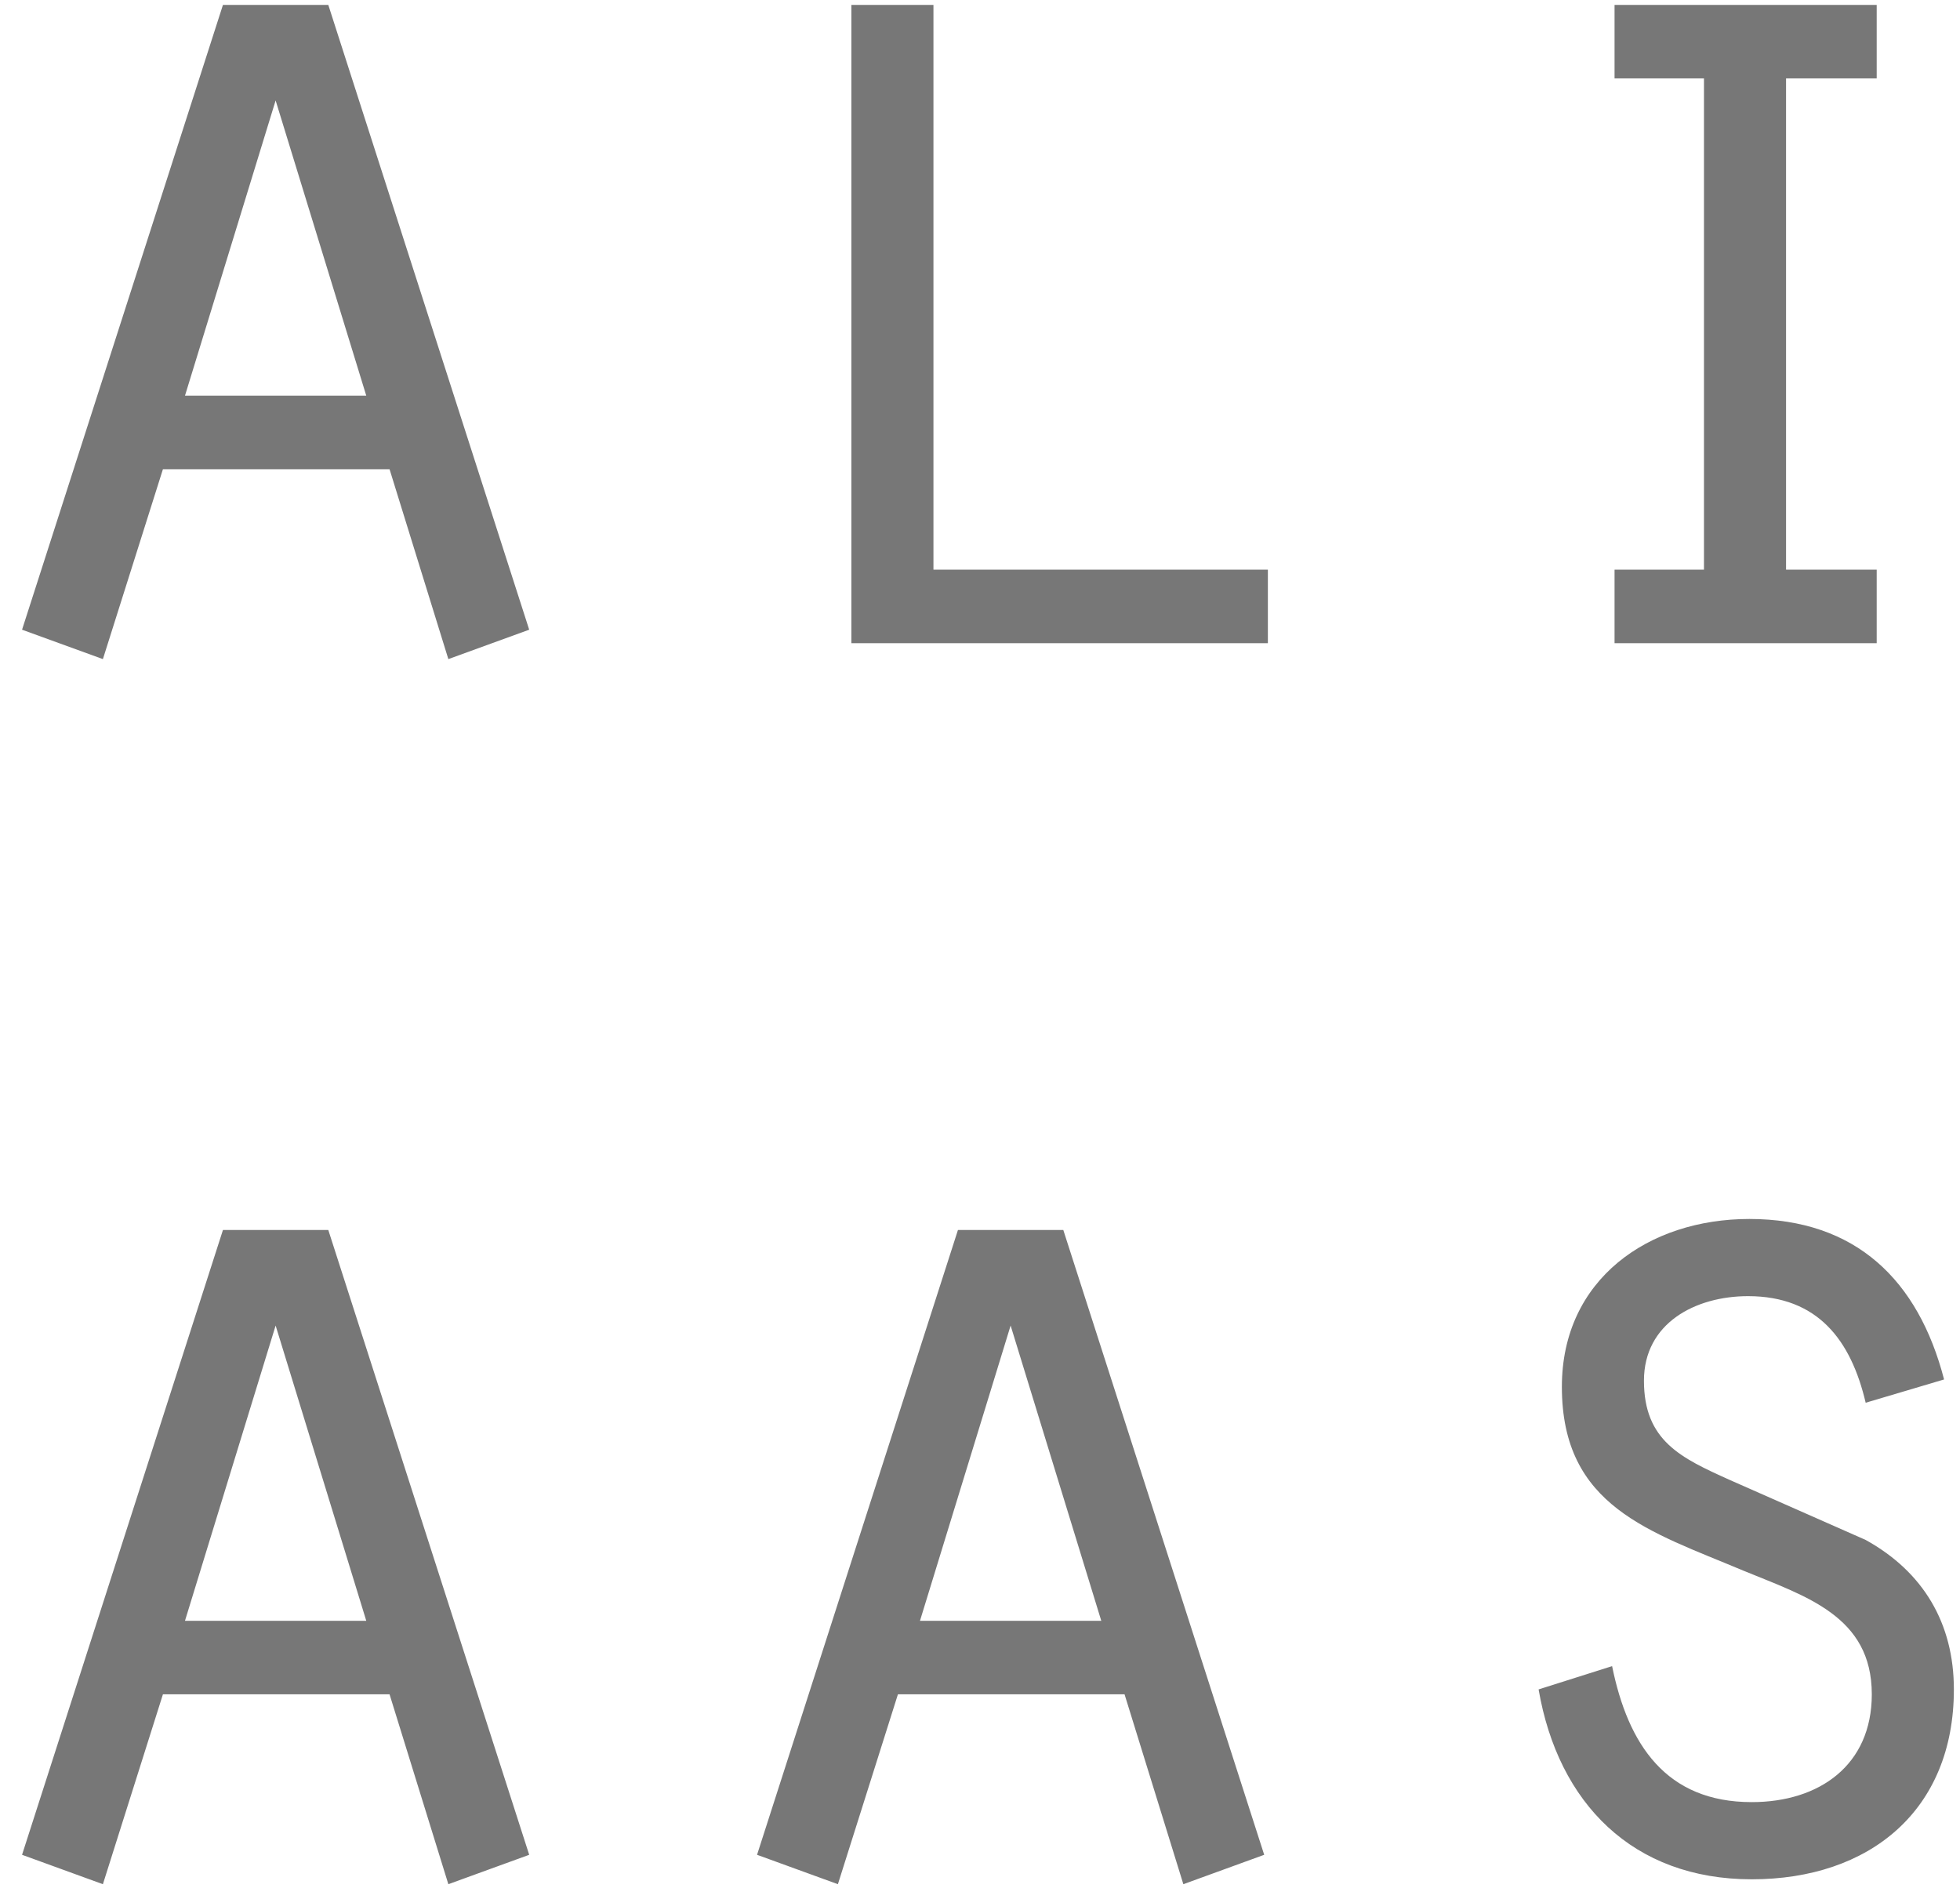
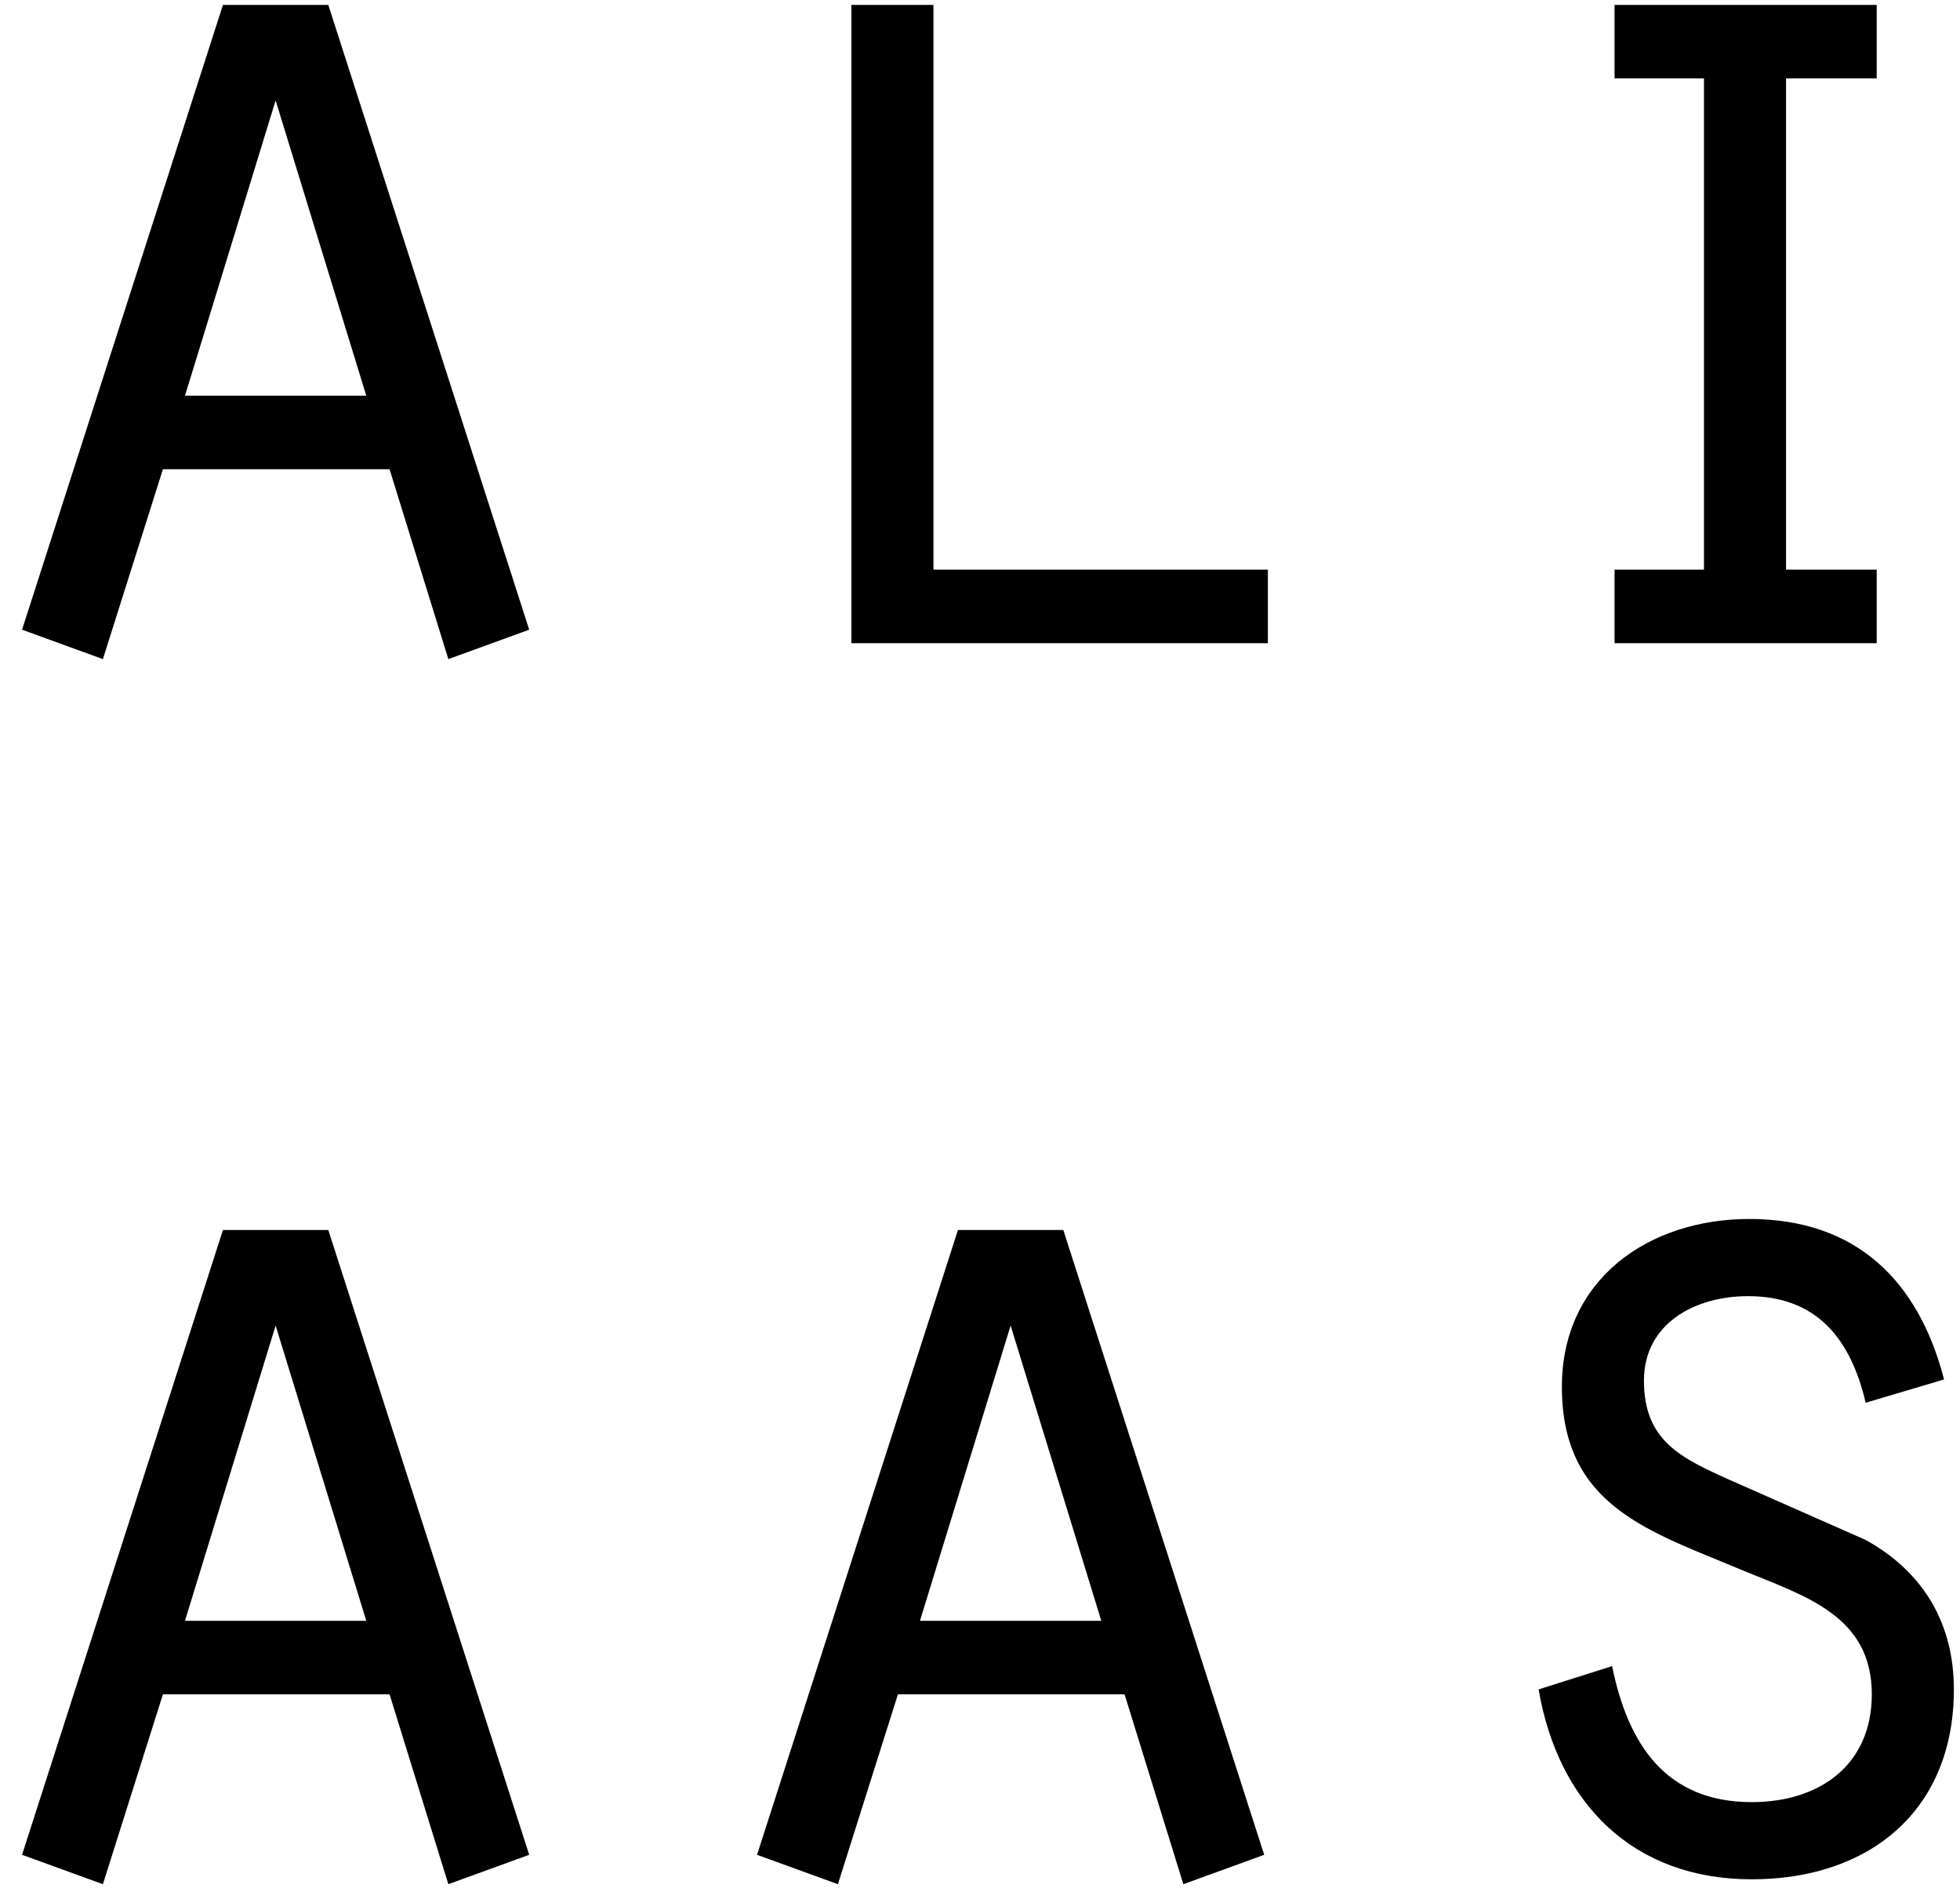
<svg xmlns="http://www.w3.org/2000/svg" width="64" height="62" viewBox="0 0 64 62">
-   <path d="M12.72 15.32h-7.4l-1.96 6.2-2.64-.96L7.28.16h3.44l6.56 20.4-2.64.96-1.92-6.2zm-.76-2.4L9 3.28l-2.96 9.64h5.92zM27.8 21h13.6v-2.4H30.48V.16H27.8V21zm24.92 0h8.56v-2.4h-2.96V2.56h2.96V.16h-8.56v2.4h2.92V18.6h-2.92V21zm-40 34.32h-7.4l-1.96 6.2-2.64-.96 6.56-20.4h3.44l6.56 20.4-2.64.96-1.92-6.2zm-.76-2.4L9 43.28l-2.96 9.64h5.92zm24.76 2.4h-7.4l-1.96 6.2-2.64-.96 6.56-20.4h3.44l6.56 20.4-2.64.96-1.92-6.2zm-.76-2.4L33 43.28l-2.96 9.64h5.92zm14.28 2.24c.64 3.72 3.08 6.2 6.96 6.2 3.84 0 6.6-2.24 6.6-6.2 0-2.16-1-3.84-2.88-4.88l-4.44-1.96c-1.6-.72-2.8-1.28-2.8-3.24 0-1.88 1.68-2.76 3.4-2.76 2.28 0 3.36 1.44 3.84 3.48l2.56-.76c-.84-3.24-2.88-5.24-6.36-5.24-3.28 0-6.12 1.96-6.12 5.48 0 3.92 2.88 4.72 5.92 6 2.04.84 4.2 1.48 4.2 4.04 0 2.32-1.72 3.52-3.92 3.52-2.8 0-4.04-1.88-4.56-4.44l-2.4.76z" fill="#777" fill-rule="evenodd" />
+   <path d="M12.72 15.32h-7.4l-1.96 6.2-2.64-.96L7.28.16h3.44l6.56 20.4-2.64.96-1.92-6.2zm-.76-2.4L9 3.28l-2.96 9.64h5.92zM27.8 21h13.6v-2.4H30.48V.16H27.8V21zm24.92 0h8.56v-2.4h-2.96V2.56h2.96V.16h-8.56v2.4h2.92V18.6h-2.92V21zm-40 34.32h-7.4l-1.96 6.2-2.64-.96 6.56-20.4h3.44l6.56 20.4-2.64.96-1.92-6.2zm-.76-2.4L9 43.28l-2.96 9.64h5.92zm24.76 2.4h-7.4l-1.96 6.2-2.64-.96 6.56-20.4h3.44l6.56 20.4-2.64.96-1.92-6.2zm-.76-2.4L33 43.28l-2.96 9.64h5.92zm14.28 2.24c.64 3.72 3.08 6.2 6.96 6.2 3.84 0 6.6-2.24 6.6-6.2 0-2.16-1-3.84-2.88-4.88l-4.44-1.96c-1.6-.72-2.8-1.28-2.8-3.24 0-1.88 1.68-2.76 3.4-2.76 2.28 0 3.36 1.44 3.84 3.48l2.56-.76c-.84-3.24-2.88-5.24-6.36-5.24-3.28 0-6.12 1.96-6.12 5.48 0 3.92 2.88 4.72 5.92 6 2.04.84 4.2 1.48 4.2 4.04 0 2.32-1.72 3.52-3.92 3.52-2.8 0-4.04-1.88-4.56-4.44l-2.4.76z" />
</svg>
